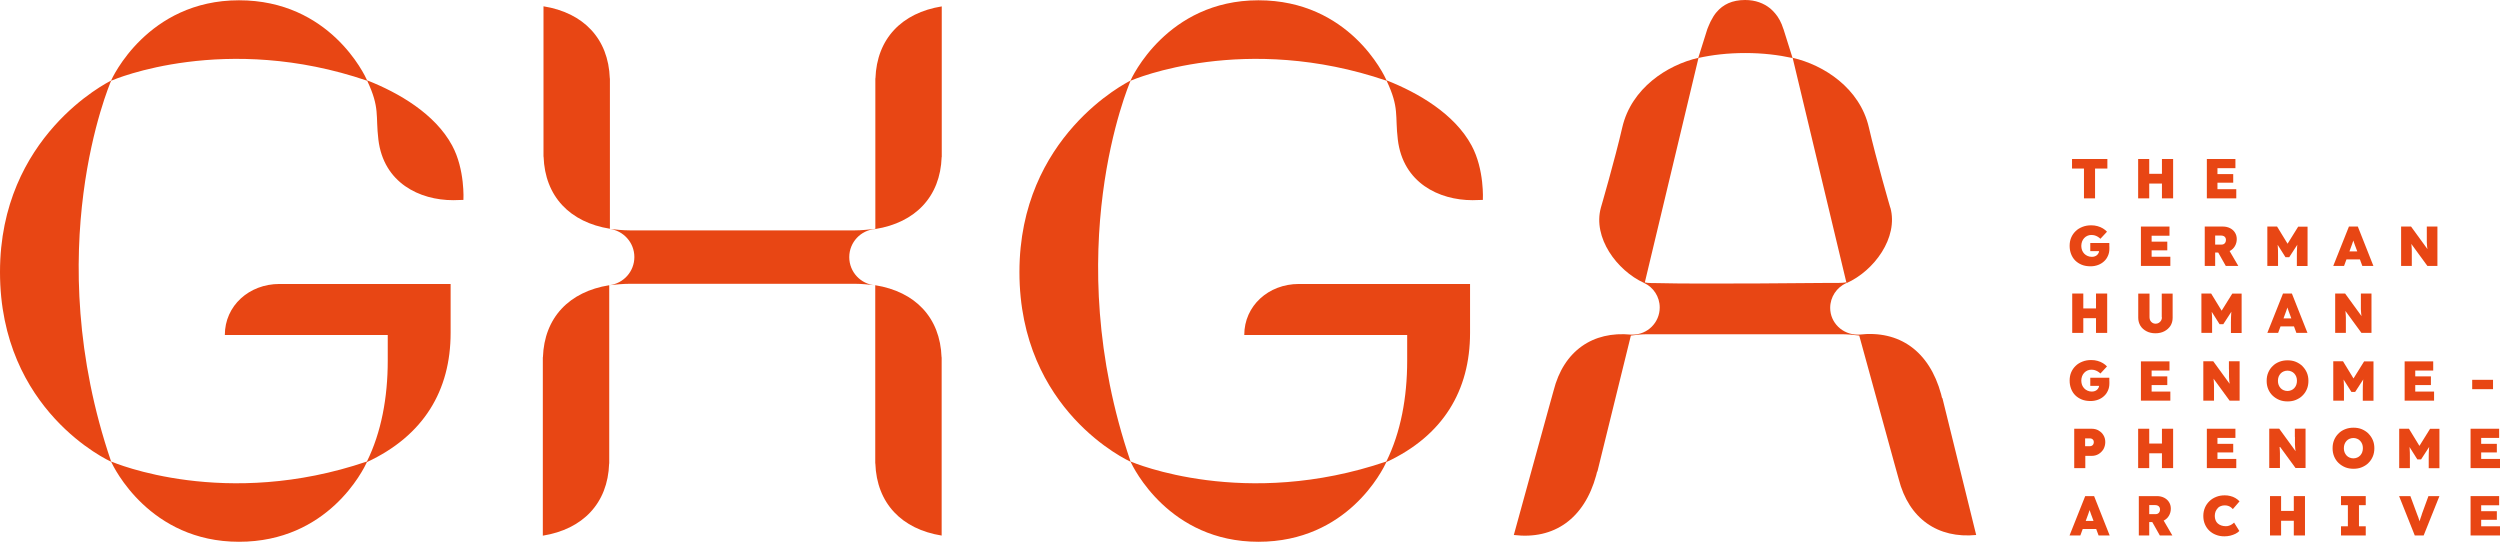
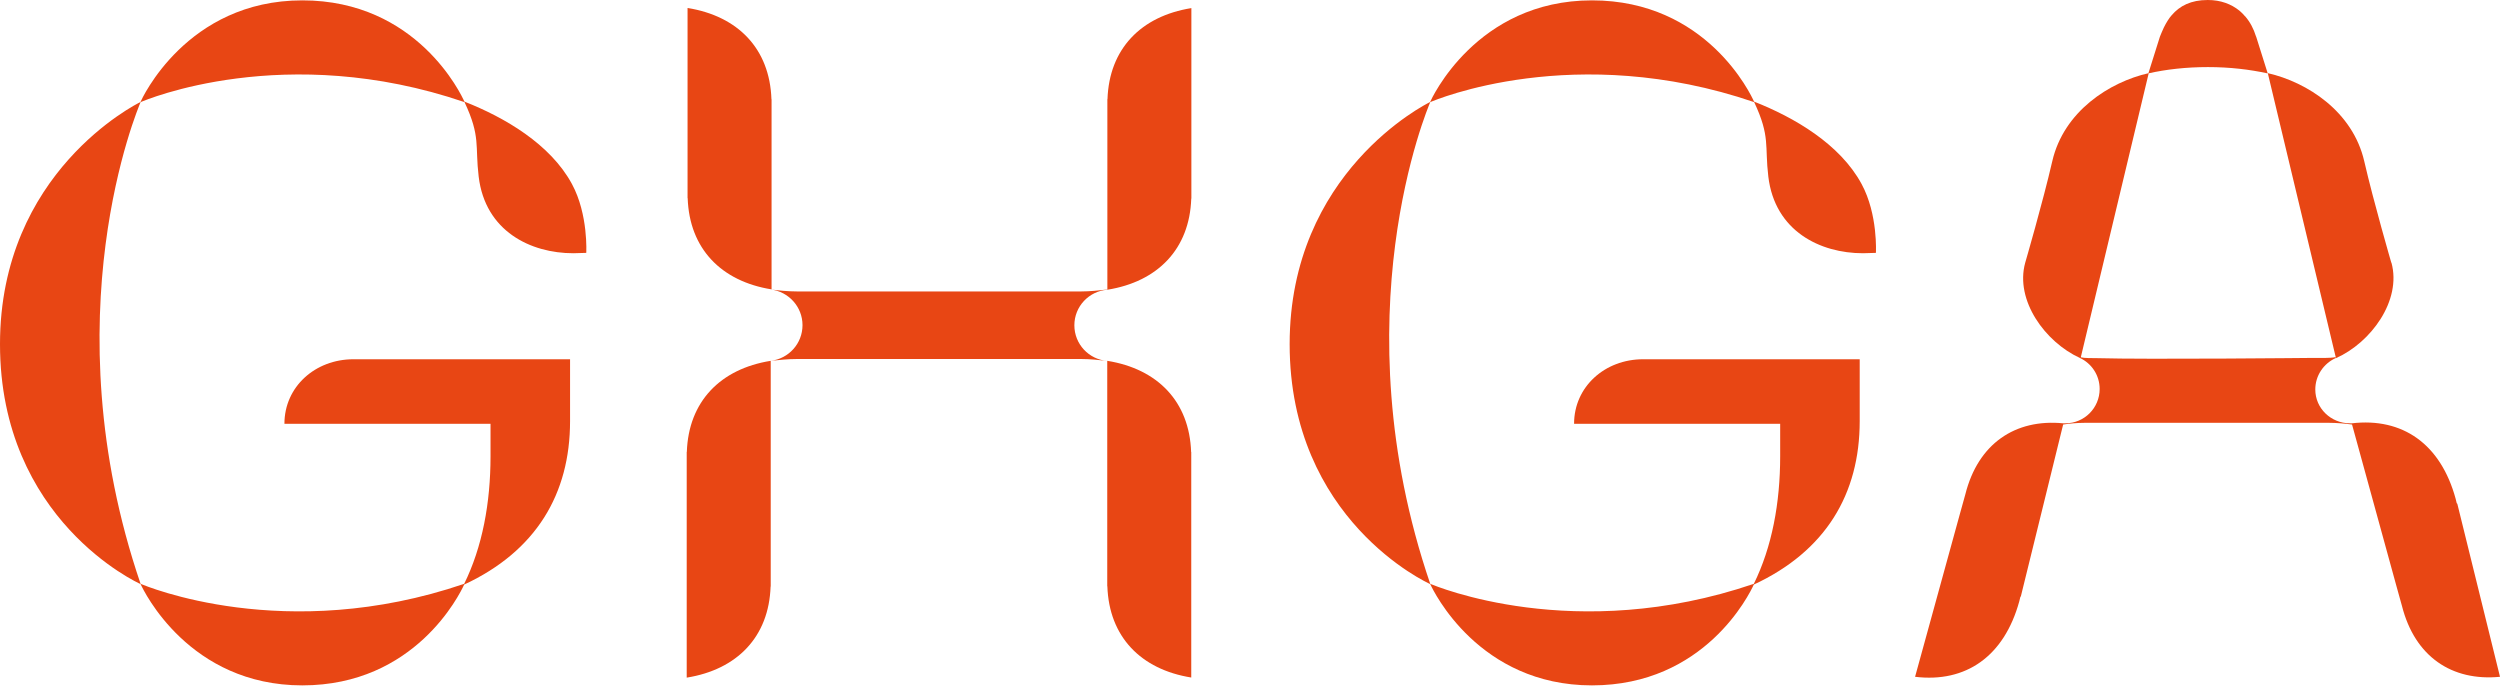
- <svg xmlns="http://www.w3.org/2000/svg" id="Ebene_2" viewBox="0 0 261.64 56.7" version="1.1" width="261.64" height="56.7">
-   <defs id="defs5870">
-     <style id="style5868">.cls-1{fill:#e84614;}</style>
+ <svg xmlns="http://www.w3.org/2000/svg" id="Ebene_2" viewBox="0 0 206.82 56.7" version="1.1" width="206.82" height="56.7">
+   <defs id="defs276">
+     <style id="style274">.cls-1{fill:#e84614;}</style>
  </defs>
-   <g id="g5890" transform="translate(-28.34,-28.33)">
-     <path class="cls-1" d="M 92.17,52.27 V 36.54 h -0.01 c -0.14,-4.18 -2.77,-6.88 -6.94,-7.55 v 15.73 h 0.01 c 0.14,4.18 2.77,6.88 6.94,7.55 z" id="path5872" />
-     <path class="cls-1" d="m 85.16,65.72 h -0.01 v 18.67 c 4.17,-0.67 6.8,-3.37 6.94,-7.54 H 92.1 V 58.18 c -4.17,0.67 -6.8,3.37 -6.94,7.54 z" id="path5874" />
-     <path class="cls-1" d="m 119.94,76.83 h 0.01 c 0.14,4.18 2.77,6.88 6.94,7.55 V 65.73 h -0.01 c -0.14,-4.18 -2.77,-6.88 -6.94,-7.55 z" id="path5876" />
-     <path class="cls-1" d="m 119.96,36.53 h -0.01 v 15.75 c -0.72,0.08 -1.44,0.16 -2.15,0.16 H 94.26 c -0.72,0 -1.51,-0.08 -2.15,-0.16 v 0 c 1.47,0.18 2.62,1.43 2.62,2.95 0,1.52 -1.14,2.77 -2.62,2.95 v 0 c 0.64,-0.07 1.44,-0.15 2.15,-0.15 h 23.54 c 0.72,0 1.43,0.08 2.15,0.16 v 0 c -1.53,-0.12 -2.73,-1.39 -2.73,-2.95 0,-1.56 1.21,-2.83 2.73,-2.94 v 0 c 4.17,-0.67 6.8,-3.37 6.94,-7.54 h 0.01 V 29 c -4.17,0.67 -6.8,3.37 -6.94,7.54 z" id="path5878" />
-     <path class="cls-1" d="m 215.94,34.39 -0.95,-3.02 c 0,0 -0.01,-0.03 -0.02,-0.04 v 0 c -0.19,-0.62 -0.49,-1.19 -0.9,-1.66 h -0.01 c -0.11,-0.14 -0.24,-0.26 -0.37,-0.38 -0.03,-0.03 -0.06,-0.06 -0.09,-0.08 -0.67,-0.54 -1.54,-0.88 -2.62,-0.88 -1.38,0 -2.32,0.48 -2.99,1.27 -0.11,0.12 -0.2,0.25 -0.29,0.39 -0.01,0.02 -0.03,0.04 -0.04,0.06 -0.1,0.16 -0.19,0.32 -0.28,0.5 -0.01,0.03 -0.03,0.05 -0.04,0.08 -0.06,0.12 -0.11,0.24 -0.16,0.36 -0.03,0.08 -0.07,0.15 -0.1,0.24 v 0 c 0,0 -0.04,0.1 -0.06,0.15 l -0.95,3.02 c 1.47,-0.33 3.11,-0.52 4.93,-0.52 1.82,0 3.46,0.2 4.93,0.52 z" id="path5880" />
-     <path class="cls-1" d="m 226.17,50.07 c 0,0 -1.47,-5.05 -2.24,-8.4 -0.95,-4.12 -4.72,-6.54 -7.98,-7.29 l 5.64,23.58 c 2.88,-1.28 5.45,-4.76 4.59,-7.9 z" id="path5882" />
-     <path class="cls-1" d="m 231.62,70 -0.04,-0.04 -0.09,-0.37 c -1.24,-4.54 -4.4,-6.73 -8.59,-6.24 h -0.15 c -1.57,0 -2.87,-1.23 -2.87,-2.8 0,-1.15 0.69,-2.14 1.67,-2.59 h 0.03 l -0.02,-0.09 c -0.4,0.1 -1.34,0.07 -1.92,0.07 0,0 -13.55,0.14 -17.81,0.02 -0.47,-0.01 -1,0.01 -1.35,-0.07 l 5.62,-23.51 c -3.26,0.74 -7.03,3.17 -7.98,7.29 -0.77,3.35 -2.24,8.4 -2.24,8.4 -0.86,3.12 1.67,6.57 4.52,7.87 0.97,0.45 1.64,1.43 1.64,2.57 0,1.57 -1.27,2.84 -2.84,2.84 -0.06,0 -0.12,0 -0.17,0 v 0 c -3.98,-0.39 -7.05,1.69 -8.1,5.87 l -0.47,1.69 v 0 l -3.69,13.41 c 4.2,0.51 7.37,-1.69 8.62,-6.24 l 0.09,-0.37 0.04,-0.04 3.5,-14.22 c 0.52,-0.08 1.16,-0.14 1.74,-0.14 h 20.3 c 0.58,0 1.28,0.06 1.86,0.14 v 0 l 3.66,13.32 v 0 l 0.47,1.69 c 1.06,4.18 4.12,6.25 8.11,5.86 l -3.53,-14.31 z" id="path5884" />
-     <path class="cls-1" d="m 66.76,36.74 c -0.25,-0.57 -3.91,-8.38 -13.41,-8.38 -9.59,0 -13.3,8.2 -13.39,8.41 -0.36,0.18 -11.62,5.81 -11.62,20.03 0,14.55 11.44,19.77 11.63,19.85 0.26,0.57 4.02,8.38 13.38,8.38 9.33,0 13.02,-7.53 13.39,-8.34 5.94,-2.76 8.76,-7.49 8.76,-13.52 V 58.05 H 57.58 c -3.16,0 -5.71,2.27 -5.71,5.34 h 17.05 v 2.69 c 0,3.87 -0.68,7.51 -2.18,10.55 -14.82,5.05 -26.4,0.15 -26.77,0 -7.55,-22.13 -0.18,-39.41 0,-39.85 0.36,-0.16 11.96,-5.07 26.8,0 1.35,2.87 0.86,3.6 1.17,6.16 0.54,4.52 4.3,6.34 7.83,6.34 l 1.07,-0.03 c 0,0 0.18,-3.17 -1.18,-5.69 -1.79,-3.32 -5.59,-5.52 -8.89,-6.82 z" id="path5886" />
-     <path class="cls-1" d="m 173.45,36.74 c -0.25,-0.57 -3.91,-8.38 -13.41,-8.38 -9.59,0 -13.3,8.2 -13.39,8.41 -0.36,0.18 -11.62,5.81 -11.62,20.03 0,14.55 11.44,19.77 11.63,19.85 0.26,0.57 4.02,8.38 13.38,8.38 9.33,0 13.02,-7.53 13.39,-8.34 5.94,-2.76 8.76,-7.49 8.76,-13.52 v -5.12 h -17.92 c -3.16,0 -5.71,2.27 -5.71,5.34 h 17.05 v 2.69 c 0,3.87 -0.68,7.51 -2.18,10.55 -14.82,5.05 -26.4,0.15 -26.77,0 -7.55,-22.13 -0.18,-39.41 0,-39.85 0.36,-0.16 11.96,-5.07 26.8,0 1.35,2.87 0.86,3.6 1.17,6.16 0.54,4.52 4.3,6.34 7.83,6.34 l 1.07,-0.03 c 0,0 0.18,-3.17 -1.18,-5.69 -1.79,-3.32 -5.59,-5.52 -8.89,-6.82 z" id="path5888" />
-   </g>
-   <g id="g5974" transform="translate(-28.34,-28.33)">
-     <g id="g5898">
-       <polygon class="cls-1" points="246.44,49.09 247.6,49.09 247.6,45.97 248.89,45.97 248.89,44.97 245.19,44.97 245.19,45.97 246.44,45.97 " id="polygon5892" />
-       <polygon class="cls-1" points="253.27,44.97 252.11,44.97 252.11,49.09 253.27,49.09 253.27,47.54 254.6,47.54 254.6,49.09 255.77,49.09 255.77,44.97 254.6,44.97 254.6,46.52 253.27,46.52 " id="polygon5894" />
-       <polygon class="cls-1" points="262.06,47.45 262.06,46.55 260.41,46.55 260.41,45.93 262.29,45.93 262.29,44.97 259.3,44.97 259.3,49.09 262.38,49.09 262.38,48.13 260.41,48.13 260.41,47.45 " id="polygon5896" />
-     </g>
-     <g id="g5910">
-       <polygon class="cls-1" points="246.37,59.05 245.21,59.05 245.21,63.17 246.37,63.17 246.37,61.63 247.7,61.63 247.7,63.17 248.87,63.17 248.87,59.05 247.7,59.05 247.7,60.61 246.37,60.61 " id="polygon5900" />
-       <path class="cls-1" d="m 254.6,61.54 c 0,0.13 -0.03,0.24 -0.09,0.34 -0.06,0.1 -0.14,0.18 -0.24,0.24 -0.1,0.06 -0.21,0.09 -0.34,0.09 -0.12,0 -0.22,-0.03 -0.32,-0.09 -0.1,-0.06 -0.17,-0.14 -0.23,-0.24 -0.05,-0.1 -0.08,-0.21 -0.08,-0.34 v -2.48 h -1.18 v 2.53 c 0,0.31 0.08,0.59 0.23,0.84 0.15,0.24 0.37,0.43 0.64,0.57 0.27,0.14 0.58,0.21 0.93,0.21 0.35,0 0.66,-0.07 0.93,-0.21 0.27,-0.14 0.48,-0.33 0.64,-0.57 0.15,-0.24 0.23,-0.52 0.23,-0.84 v -2.53 h -1.14 v 2.48 z" id="path5902" />
-       <path class="cls-1" d="m 260.85,60.85 -1.1,-1.8 h -1.02 v 4.12 h 1.12 v -1.1 c 0,-0.38 0,-0.71 -0.03,-0.98 0,-0.04 0,-0.09 -0.01,-0.13 l 0.82,1.3 h 0.39 l 0.85,-1.31 c 0,0.06 -0.01,0.12 -0.02,0.18 -0.02,0.28 -0.03,0.6 -0.03,0.95 v 1.1 h 1.12 v -4.12 h -0.98 l -1.12,1.8 z" id="path5904" />
-       <path class="cls-1" d="m 267.27,59.05 -1.64,4.12 h 1.13 l 0.25,-0.68 h 1.41 l 0.25,0.68 h 1.16 l -1.63,-4.12 h -0.94 z m 0.05,2.61 0.15,-0.41 c 0.04,-0.11 0.08,-0.21 0.11,-0.3 0.03,-0.09 0.06,-0.18 0.09,-0.26 0.02,-0.06 0.04,-0.12 0.06,-0.18 0.02,0.06 0.04,0.12 0.06,0.18 0.03,0.09 0.06,0.17 0.09,0.26 0.03,0.09 0.07,0.19 0.11,0.29 l 0.15,0.41 h -0.81 z" id="path5906" />
-       <path class="cls-1" d="m 275.42,59.05 v 1.29 c 0,0.13 0,0.24 0,0.35 0,0.11 0.01,0.21 0.02,0.32 0,0.11 0.02,0.22 0.04,0.33 v 0.06 l -1.71,-2.35 h -1.04 v 4.12 h 1.12 v -1.22 c 0,-0.13 0,-0.24 0,-0.34 0,-0.1 0,-0.19 -0.01,-0.28 0,-0.09 -0.01,-0.18 -0.02,-0.27 0,-0.06 -0.01,-0.13 -0.02,-0.19 l 1.68,2.3 h 1.05 v -4.12 h -1.12 z" id="path5908" />
-     </g>
-     <g id="g5924">
-       <path class="cls-1" d="m 249.1,53.96 c 0,-0.09 -0.01,-0.15 -0.01,-0.2 h -1.99 v 0.85 h 0.92 c 0,0.07 -0.02,0.13 -0.05,0.19 -0.04,0.08 -0.09,0.16 -0.16,0.22 -0.07,0.06 -0.15,0.11 -0.24,0.14 -0.09,0.04 -0.2,0.05 -0.31,0.05 -0.16,0 -0.3,-0.03 -0.44,-0.09 -0.14,-0.06 -0.25,-0.14 -0.35,-0.24 -0.1,-0.1 -0.17,-0.22 -0.23,-0.36 -0.05,-0.14 -0.08,-0.29 -0.08,-0.45 0,-0.16 0.03,-0.32 0.08,-0.46 0.05,-0.14 0.13,-0.26 0.22,-0.36 0.09,-0.1 0.2,-0.18 0.33,-0.24 0.13,-0.06 0.27,-0.09 0.42,-0.09 0.14,0 0.26,0.02 0.37,0.05 0.11,0.04 0.22,0.08 0.31,0.14 0.1,0.06 0.19,0.13 0.27,0.21 l 0.69,-0.74 c -0.12,-0.13 -0.26,-0.24 -0.42,-0.34 -0.16,-0.1 -0.35,-0.18 -0.56,-0.24 -0.21,-0.06 -0.42,-0.09 -0.66,-0.09 -0.34,0 -0.64,0.05 -0.92,0.16 -0.28,0.11 -0.52,0.25 -0.72,0.45 -0.2,0.19 -0.36,0.42 -0.47,0.68 -0.11,0.26 -0.16,0.55 -0.16,0.86 0,0.31 0.05,0.59 0.15,0.85 0.1,0.26 0.24,0.49 0.43,0.68 0.19,0.19 0.42,0.34 0.69,0.45 0.27,0.11 0.58,0.16 0.92,0.16 0.29,0 0.55,-0.05 0.79,-0.14 0.24,-0.09 0.45,-0.22 0.62,-0.38 0.18,-0.16 0.31,-0.35 0.41,-0.58 0.1,-0.22 0.15,-0.47 0.15,-0.73 0,-0.04 0,-0.1 0,-0.18 0,-0.09 0,-0.17 -0.01,-0.26 z" id="path5912" />
-       <polygon class="cls-1" points="255.16,53.62 253.52,53.62 253.52,53 255.39,53 255.39,52.04 252.4,52.04 252.4,56.16 255.48,56.16 255.48,55.2 253.52,55.2 253.52,54.53 255.16,54.53 " id="polygon5914" />
-       <path class="cls-1" d="m 261.73,54.58 c 0.22,-0.12 0.39,-0.29 0.51,-0.5 0.12,-0.21 0.19,-0.45 0.19,-0.73 0,-0.25 -0.06,-0.48 -0.19,-0.68 -0.12,-0.2 -0.3,-0.35 -0.51,-0.46 -0.22,-0.11 -0.47,-0.17 -0.75,-0.17 h -1.9 v 4.12 h 1.09 v -1.4 h 0.32 l 0.79,1.4 h 1.31 l -0.91,-1.56 c 0,0 0.02,-0.01 0.04,-0.02 z m -1.55,-1.6 h 0.6 c 0.11,0 0.21,0.02 0.29,0.06 0.08,0.04 0.13,0.09 0.17,0.16 0.04,0.07 0.06,0.15 0.06,0.24 0,0.09 -0.02,0.18 -0.06,0.26 -0.04,0.07 -0.09,0.13 -0.16,0.17 -0.07,0.04 -0.15,0.06 -0.26,0.06 h -0.65 v -0.95 z" id="path5916" />
-       <path class="cls-1" d="m 267.75,53.84 -1.1,-1.8 h -1.02 v 4.12 h 1.12 v -1.1 c 0,-0.38 0,-0.71 -0.03,-0.98 0,-0.04 0,-0.09 -0.01,-0.13 l 0.82,1.3 h 0.39 l 0.85,-1.31 c 0,0.06 -0.01,0.12 -0.02,0.18 -0.02,0.28 -0.03,0.6 -0.03,0.95 v 1.1 h 1.12 v -4.12 h -0.98 l -1.12,1.8 z" id="path5918" />
-       <path class="cls-1" d="m 274.17,52.04 -1.64,4.12 h 1.13 l 0.25,-0.68 h 1.41 l 0.25,0.68 h 1.16 l -1.63,-4.12 h -0.94 z m 0.05,2.61 0.15,-0.41 c 0.04,-0.11 0.08,-0.21 0.11,-0.3 0.03,-0.09 0.06,-0.18 0.09,-0.26 0.02,-0.06 0.04,-0.12 0.06,-0.18 0.02,0.06 0.04,0.12 0.06,0.18 0.03,0.09 0.06,0.17 0.09,0.26 0.03,0.09 0.07,0.19 0.11,0.29 l 0.15,0.41 h -0.81 z" id="path5920" />
-       <path class="cls-1" d="m 282.32,52.04 v 1.29 c 0,0.13 0,0.24 0,0.35 0,0.11 0.01,0.21 0.02,0.32 0,0.11 0.02,0.22 0.04,0.33 v 0.06 l -1.71,-2.35 h -1.04 v 4.12 h 1.12 v -1.22 c 0,-0.13 0,-0.24 0,-0.34 0,-0.1 0,-0.19 -0.01,-0.28 0,-0.09 -0.01,-0.18 -0.02,-0.27 0,-0.06 -0.01,-0.13 -0.02,-0.19 l 1.68,2.3 h 1.05 v -4.12 h -1.12 z" id="path5922" />
-     </g>
-     <g id="g5940">
-       <path class="cls-1" d="m 249.1,68.06 c 0,-0.09 -0.01,-0.15 -0.01,-0.2 h -1.99 v 0.85 h 0.92 c 0,0.07 -0.02,0.13 -0.05,0.19 -0.04,0.08 -0.09,0.16 -0.16,0.22 -0.07,0.06 -0.15,0.11 -0.24,0.14 -0.09,0.03 -0.2,0.05 -0.31,0.05 -0.16,0 -0.3,-0.03 -0.44,-0.09 -0.14,-0.06 -0.25,-0.14 -0.35,-0.24 -0.1,-0.1 -0.17,-0.22 -0.23,-0.36 -0.05,-0.14 -0.08,-0.29 -0.08,-0.45 0,-0.16 0.03,-0.32 0.08,-0.46 0.05,-0.14 0.13,-0.26 0.22,-0.36 0.09,-0.1 0.2,-0.18 0.33,-0.24 0.13,-0.06 0.27,-0.09 0.42,-0.09 0.14,0 0.26,0.02 0.37,0.05 0.11,0.04 0.22,0.08 0.31,0.14 0.1,0.06 0.19,0.13 0.27,0.21 l 0.69,-0.74 c -0.12,-0.13 -0.26,-0.24 -0.42,-0.34 -0.16,-0.1 -0.35,-0.18 -0.56,-0.24 -0.21,-0.06 -0.42,-0.09 -0.66,-0.09 -0.34,0 -0.64,0.05 -0.92,0.16 -0.28,0.11 -0.52,0.25 -0.72,0.45 -0.2,0.19 -0.36,0.42 -0.47,0.68 -0.11,0.26 -0.16,0.55 -0.16,0.86 0,0.31 0.05,0.59 0.15,0.85 0.1,0.26 0.24,0.49 0.43,0.68 0.19,0.19 0.42,0.34 0.69,0.45 0.27,0.11 0.58,0.16 0.92,0.16 0.29,0 0.55,-0.05 0.79,-0.14 0.24,-0.09 0.45,-0.22 0.62,-0.38 0.18,-0.16 0.31,-0.35 0.41,-0.58 0.1,-0.22 0.15,-0.47 0.15,-0.73 0,-0.04 0,-0.1 0,-0.18 0,-0.09 0,-0.17 -0.01,-0.26 z" id="path5926" />
-       <polygon class="cls-1" points="255.16,67.72 253.52,67.72 253.52,67.11 255.39,67.11 255.39,66.15 252.4,66.15 252.4,70.26 255.48,70.26 255.48,69.31 253.52,69.31 253.52,68.63 255.16,68.63 " id="polygon5928" />
-       <path class="cls-1" d="m 261.62,67.01 v 0.42 c 0,0.13 0,0.24 0,0.35 0,0.11 0.01,0.21 0.02,0.32 0,0.11 0.02,0.22 0.04,0.33 v 0.06 l -1.71,-2.35 h -1.04 v 4.12 h 1.12 v -1.22 c 0,-0.13 0,-0.24 0,-0.34 0,-0.1 0,-0.19 -0.01,-0.28 0,-0.09 -0.01,-0.18 -0.02,-0.27 0,-0.06 -0.01,-0.13 -0.02,-0.19 l 1.68,2.3 h 1.05 v -4.12 h -1.12 V 67 Z" id="path5930" />
-       <path class="cls-1" d="m 269.31,66.65 c -0.2,-0.19 -0.43,-0.34 -0.69,-0.45 -0.26,-0.11 -0.56,-0.16 -0.87,-0.16 -0.31,0 -0.61,0.05 -0.88,0.16 -0.27,0.11 -0.5,0.25 -0.69,0.45 -0.2,0.19 -0.35,0.42 -0.46,0.68 -0.11,0.26 -0.16,0.54 -0.16,0.86 0,0.32 0.05,0.59 0.16,0.86 0.11,0.26 0.26,0.49 0.46,0.68 0.2,0.19 0.43,0.34 0.69,0.45 0.27,0.11 0.56,0.16 0.88,0.16 0.32,0 0.61,-0.05 0.87,-0.16 0.26,-0.11 0.5,-0.25 0.69,-0.45 0.2,-0.19 0.35,-0.42 0.46,-0.68 0.11,-0.26 0.16,-0.55 0.16,-0.86 0,-0.31 -0.05,-0.59 -0.16,-0.85 -0.11,-0.26 -0.26,-0.48 -0.46,-0.68 z m -0.65,1.96 c -0.05,0.13 -0.12,0.24 -0.21,0.34 -0.09,0.1 -0.2,0.17 -0.32,0.22 -0.12,0.05 -0.25,0.08 -0.39,0.08 -0.14,0 -0.28,-0.03 -0.4,-0.08 -0.12,-0.05 -0.23,-0.12 -0.32,-0.22 -0.09,-0.1 -0.16,-0.21 -0.21,-0.34 -0.05,-0.13 -0.07,-0.27 -0.07,-0.42 0,-0.15 0.02,-0.3 0.07,-0.43 0.05,-0.13 0.12,-0.24 0.21,-0.34 0.09,-0.1 0.2,-0.17 0.32,-0.22 0.12,-0.05 0.25,-0.08 0.4,-0.08 0.15,0 0.27,0.03 0.39,0.08 0.12,0.05 0.23,0.12 0.32,0.22 0.09,0.1 0.16,0.21 0.21,0.34 0.05,0.13 0.07,0.27 0.07,0.42 0,0.15 -0.02,0.29 -0.07,0.42 z" id="path5932" />
-       <path class="cls-1" d="m 274.65,67.94 -1.1,-1.8 h -1.02 v 4.12 h 1.12 v -1.1 c 0,-0.38 0,-0.71 -0.03,-0.98 0,-0.04 0,-0.09 -0.01,-0.13 l 0.82,1.3 h 0.39 l 0.85,-1.31 c 0,0.06 -0.01,0.12 -0.02,0.18 -0.02,0.28 -0.03,0.6 -0.03,0.95 v 1.1 h 1.12 v -4.12 h -0.98 l -1.12,1.8 z" id="path5934" />
-       <polygon class="cls-1" points="282.75,67.72 281.11,67.72 281.11,67.11 282.99,67.11 282.99,66.15 280,66.15 280,70.26 283.08,70.26 283.08,69.31 281.11,69.31 281.11,68.63 282.75,68.63 " id="polygon5936" />
-       <rect class="cls-1" x="287.07" y="68.08" width="2.18" height="0.98" id="rect5938" />
-     </g>
-     <g id="g5956">
-       <path class="cls-1" d="m 247.97,73.38 c -0.21,-0.12 -0.46,-0.18 -0.73,-0.18 h -1.82 v 4.12 h 1.16 v -1.28 h 0.66 c 0.27,0 0.51,-0.06 0.73,-0.19 0.21,-0.13 0.38,-0.3 0.51,-0.51 0.12,-0.22 0.19,-0.47 0.19,-0.74 0,-0.27 -0.06,-0.51 -0.19,-0.72 -0.12,-0.21 -0.29,-0.37 -0.51,-0.49 z m -0.56,1.46 c -0.04,0.06 -0.09,0.11 -0.15,0.14 -0.06,0.03 -0.14,0.05 -0.22,0.05 h -0.48 v -0.82 h 0.48 c 0.08,0 0.15,0.01 0.22,0.04 0.06,0.03 0.11,0.07 0.15,0.13 0.04,0.06 0.06,0.13 0.06,0.22 0,0.09 -0.02,0.17 -0.06,0.23 z" id="path5942" />
-       <polygon class="cls-1" points="253.27,73.2 252.11,73.2 252.11,77.32 253.27,77.32 253.27,75.77 254.6,75.77 254.6,77.32 255.77,77.32 255.77,73.2 254.6,73.2 254.6,74.75 253.27,74.75 " id="polygon5944" />
-       <polygon class="cls-1" points="262.06,74.78 260.41,74.78 260.41,74.16 262.29,74.16 262.29,73.2 259.3,73.2 259.3,77.32 262.38,77.32 262.38,76.36 260.41,76.36 260.41,75.68 262.06,75.68 " id="polygon5946" />
-       <path class="cls-1" d="m 268.52,74.06 v 0.42 c 0,0.13 0,0.24 0,0.35 0,0.11 0.01,0.21 0.02,0.32 0,0.11 0.02,0.22 0.04,0.33 v 0.06 l -1.71,-2.35 h -1.04 v 4.12 h 1.12 v -1.22 c 0,-0.13 0,-0.24 0,-0.34 0,-0.1 0,-0.19 -0.01,-0.28 0,-0.09 -0.01,-0.18 -0.02,-0.27 0,-0.06 -0.01,-0.13 -0.02,-0.19 l 1.68,2.3 h 1.05 v -4.12 h -1.12 v 0.86 z" id="path5948" />
-       <path class="cls-1" d="m 276.21,73.7 c -0.2,-0.19 -0.43,-0.34 -0.69,-0.45 -0.26,-0.11 -0.56,-0.16 -0.87,-0.16 -0.31,0 -0.61,0.05 -0.88,0.16 -0.27,0.11 -0.5,0.25 -0.69,0.45 -0.2,0.19 -0.35,0.42 -0.46,0.68 -0.11,0.26 -0.16,0.54 -0.16,0.86 0,0.32 0.05,0.59 0.16,0.86 0.11,0.26 0.26,0.49 0.46,0.68 0.2,0.19 0.43,0.34 0.69,0.45 0.27,0.11 0.56,0.16 0.88,0.16 0.32,0 0.61,-0.05 0.87,-0.16 0.26,-0.11 0.5,-0.25 0.69,-0.45 0.2,-0.19 0.35,-0.42 0.46,-0.68 0.11,-0.26 0.16,-0.55 0.16,-0.86 0,-0.31 -0.05,-0.59 -0.16,-0.85 -0.11,-0.26 -0.26,-0.48 -0.46,-0.68 z m -0.65,1.96 c -0.05,0.13 -0.12,0.24 -0.21,0.34 -0.09,0.1 -0.2,0.17 -0.32,0.22 -0.12,0.05 -0.25,0.08 -0.39,0.08 -0.14,0 -0.28,-0.03 -0.4,-0.08 -0.12,-0.05 -0.23,-0.12 -0.32,-0.22 -0.09,-0.1 -0.16,-0.21 -0.21,-0.34 -0.05,-0.13 -0.07,-0.27 -0.07,-0.42 0,-0.15 0.02,-0.3 0.07,-0.43 0.05,-0.13 0.12,-0.24 0.21,-0.34 0.09,-0.1 0.2,-0.17 0.32,-0.22 0.12,-0.05 0.25,-0.08 0.4,-0.08 0.15,0 0.27,0.03 0.39,0.08 0.12,0.05 0.23,0.12 0.32,0.22 0.09,0.1 0.16,0.21 0.21,0.34 0.05,0.13 0.07,0.27 0.07,0.42 0,0.15 -0.02,0.29 -0.07,0.42 z" id="path5950" />
-       <path class="cls-1" d="m 281.55,75 -1.1,-1.8 h -1.02 v 4.12 h 1.12 v -1.1 c 0,-0.38 0,-0.71 -0.03,-0.98 0,-0.04 0,-0.09 -0.01,-0.13 l 0.82,1.3 h 0.39 l 0.85,-1.31 c 0,0.06 -0.01,0.12 -0.02,0.18 -0.02,0.28 -0.03,0.6 -0.03,0.95 v 1.1 h 1.12 v -4.12 h -0.98 l -1.12,1.8 z" id="path5952" />
-       <polygon class="cls-1" points="289.65,75.68 289.65,74.78 288.01,74.78 288.01,74.16 289.89,74.16 289.89,73.2 286.9,73.2 286.9,77.32 289.98,77.32 289.98,76.36 288.01,76.36 288.01,75.68 " id="polygon5954" />
-     </g>
-     <g id="g5972">
-       <path class="cls-1" d="m 246.57,80.25 -1.64,4.12 h 1.13 l 0.25,-0.68 h 1.41 l 0.25,0.68 h 1.16 l -1.63,-4.12 h -0.94 z m 0.05,2.61 0.15,-0.41 c 0.04,-0.11 0.08,-0.21 0.11,-0.3 0.03,-0.09 0.06,-0.18 0.09,-0.26 0.02,-0.06 0.04,-0.12 0.06,-0.18 0.02,0.06 0.04,0.12 0.06,0.18 0.03,0.09 0.06,0.17 0.09,0.26 0.03,0.09 0.07,0.19 0.11,0.29 l 0.15,0.41 h -0.81 z" id="path5958" />
-       <path class="cls-1" d="m 254.83,82.79 c 0.22,-0.12 0.39,-0.29 0.51,-0.5 0.12,-0.21 0.19,-0.45 0.19,-0.73 0,-0.25 -0.06,-0.48 -0.19,-0.68 -0.12,-0.2 -0.3,-0.35 -0.51,-0.46 -0.22,-0.11 -0.47,-0.17 -0.75,-0.17 h -1.9 v 4.12 h 1.09 v -1.4 h 0.32 l 0.79,1.4 h 1.31 l -0.91,-1.56 c 0,0 0.02,-0.01 0.04,-0.02 z m -1.55,-1.6 h 0.6 c 0.11,0 0.21,0.02 0.29,0.06 0.08,0.04 0.13,0.09 0.17,0.16 0.04,0.07 0.06,0.15 0.06,0.24 0,0.09 -0.02,0.18 -0.06,0.26 -0.04,0.07 -0.09,0.13 -0.16,0.17 -0.07,0.04 -0.15,0.06 -0.26,0.06 h -0.65 v -0.95 z" id="path5960" />
-       <path class="cls-1" d="m 260.44,81.5 c 0.09,-0.09 0.2,-0.17 0.33,-0.21 0.13,-0.05 0.26,-0.07 0.41,-0.07 0.13,0 0.24,0.02 0.34,0.05 0.1,0.03 0.2,0.08 0.28,0.14 0.08,0.06 0.16,0.13 0.22,0.2 l 0.7,-0.81 c -0.13,-0.14 -0.28,-0.26 -0.44,-0.35 -0.16,-0.09 -0.34,-0.17 -0.53,-0.21 -0.19,-0.05 -0.38,-0.07 -0.57,-0.07 -0.33,0 -0.63,0.05 -0.9,0.16 -0.27,0.11 -0.51,0.25 -0.71,0.45 -0.2,0.19 -0.36,0.42 -0.47,0.68 -0.11,0.26 -0.17,0.55 -0.17,0.86 0,0.31 0.05,0.6 0.16,0.86 0.11,0.26 0.26,0.49 0.46,0.68 0.2,0.19 0.43,0.34 0.7,0.44 0.27,0.11 0.57,0.16 0.89,0.16 0.2,0 0.41,-0.02 0.61,-0.07 0.2,-0.05 0.39,-0.12 0.55,-0.2 0.17,-0.09 0.3,-0.18 0.4,-0.29 l -0.55,-0.88 c -0.07,0.07 -0.15,0.14 -0.24,0.19 -0.09,0.06 -0.19,0.11 -0.3,0.14 -0.11,0.04 -0.22,0.05 -0.34,0.05 -0.17,0 -0.33,-0.03 -0.47,-0.08 -0.14,-0.05 -0.26,-0.12 -0.36,-0.21 -0.1,-0.09 -0.18,-0.2 -0.23,-0.34 -0.05,-0.13 -0.08,-0.28 -0.08,-0.44 0,-0.16 0.03,-0.33 0.08,-0.46 0.05,-0.13 0.13,-0.25 0.22,-0.34 z" id="path5962" />
-       <polygon class="cls-1" points="267.07,80.25 265.91,80.25 265.91,84.37 267.07,84.37 267.07,82.83 268.4,82.83 268.4,84.37 269.57,84.37 269.57,80.25 268.4,80.25 268.4,81.8 267.07,81.8 " id="polygon5964" />
-       <polygon class="cls-1" points="274.06,83.41 273.34,83.41 273.34,84.37 275.93,84.37 275.93,83.41 275.22,83.41 275.22,81.2 275.93,81.2 275.93,80.25 273.34,80.25 273.34,81.2 274.06,81.2 " id="polygon5966" />
-       <path class="cls-1" d="m 281.8,82.17 c -0.06,0.16 -0.11,0.29 -0.14,0.4 -0.04,0.11 -0.07,0.21 -0.1,0.32 v 0 c -0.02,-0.05 -0.03,-0.11 -0.05,-0.16 -0.02,-0.08 -0.05,-0.16 -0.08,-0.25 -0.03,-0.09 -0.07,-0.19 -0.12,-0.31 l -0.71,-1.92 h -1.18 l 1.64,4.12 h 0.93 l 1.65,-4.12 h -1.15 l -0.7,1.92 z" id="path5968" />
-       <polygon class="cls-1" points="289.65,82.73 289.65,81.83 288.01,81.83 288.01,81.21 289.89,81.21 289.89,80.25 286.9,80.25 286.9,84.37 289.98,84.37 289.98,83.41 288.01,83.41 288.01,82.73 " id="polygon5970" />
-     </g>
-   </g>
+   <path class="cls-1" d="M 63.83,23.94 V 8.21 H 63.82 C 63.68,4.03 61.05,1.33 56.88,0.66 v 15.73 h 0.01 c 0.14,4.18 2.77,6.88 6.94,7.55 z" id="path278" />
+   <path class="cls-1" d="m 56.82,37.39 h -0.01 v 18.67 c 4.17,-0.67 6.8,-3.37 6.94,-7.54 h 0.01 V 29.85 c -4.17,0.67 -6.8,3.37 -6.94,7.54 z" id="path280" />
+   <path class="cls-1" d="m 91.6,48.5 h 0.01 c 0.14,4.18 2.77,6.88 6.94,7.55 V 37.4 H 98.54 C 98.4,33.22 95.77,30.52 91.6,29.85 Z" id="path282" />
+   <path class="cls-1" d="m 91.62,8.2 h -0.01 v 15.75 c -0.72,0.08 -1.44,0.16 -2.15,0.16 H 65.92 c -0.72,0 -1.51,-0.08 -2.15,-0.16 v 0 c 1.47,0.18 2.62,1.43 2.62,2.95 0,1.52 -1.14,2.77 -2.62,2.95 v 0 c 0.64,-0.07 1.44,-0.15 2.15,-0.15 h 23.54 c 0.72,0 1.43,0.08 2.15,0.16 v 0 c -1.53,-0.12 -2.73,-1.39 -2.73,-2.95 0,-1.56 1.21,-2.83 2.73,-2.94 v 0 c 4.17,-0.67 6.8,-3.37 6.94,-7.54 h 0.01 V 0.67 c -4.17,0.67 -6.8,3.37 -6.94,7.54 z" id="path284" />
+   <path class="cls-1" d="m 187.6,6.06 -0.95,-3.02 c 0,0 -0.01,-0.03 -0.02,-0.04 v 0 c -0.19,-0.62 -0.49,-1.19 -0.9,-1.66 h -0.01 C 185.61,1.2 185.48,1.08 185.35,0.96 185.32,0.93 185.29,0.9 185.26,0.88 184.59,0.34 183.72,0 182.64,0 c -1.38,0 -2.32,0.48 -2.99,1.27 -0.11,0.12 -0.2,0.25 -0.29,0.39 -0.01,0.02 -0.03,0.04 -0.04,0.06 -0.1,0.16 -0.19,0.32 -0.28,0.5 -0.01,0.03 -0.03,0.05 -0.04,0.08 -0.06,0.12 -0.11,0.24 -0.16,0.36 -0.03,0.08 -0.07,0.15 -0.1,0.24 v 0 c 0,0 -0.04,0.1 -0.06,0.15 l -0.95,3.02 c 1.47,-0.33 3.11,-0.52 4.93,-0.52 1.82,0 3.46,0.2 4.93,0.52 z" id="path286" />
+   <path class="cls-1" d="m 197.83,21.74 c 0,0 -1.47,-5.05 -2.24,-8.4 -0.95,-4.12 -4.72,-6.54 -7.98,-7.29 l 5.64,23.58 c 2.88,-1.28 5.45,-4.76 4.59,-7.9 z" id="path288" />
+   <path class="cls-1" d="m 203.28,41.67 -0.04,-0.04 -0.09,-0.37 c -1.24,-4.54 -4.4,-6.73 -8.59,-6.24 h -0.15 c -1.57,0 -2.87,-1.23 -2.87,-2.8 0,-1.15 0.69,-2.14 1.67,-2.59 h 0.03 l -0.02,-0.09 c -0.4,0.1 -1.34,0.07 -1.92,0.07 0,0 -13.55,0.14 -17.81,0.02 -0.47,-0.01 -1,0.01 -1.35,-0.07 l 5.62,-23.51 c -3.26,0.74 -7.03,3.17 -7.98,7.29 -0.77,3.35 -2.24,8.4 -2.24,8.4 -0.86,3.12 1.67,6.57 4.52,7.87 0.97,0.45 1.64,1.43 1.64,2.57 0,1.57 -1.27,2.84 -2.84,2.84 -0.06,0 -0.12,0 -0.17,0 v 0 c -3.98,-0.39 -7.05,1.69 -8.1,5.87 l -0.47,1.69 v 0 l -3.69,13.41 c 4.2,0.51 7.37,-1.69 8.62,-6.24 l 0.09,-0.37 0.04,-0.04 3.5,-14.22 c 0.52,-0.08 1.16,-0.14 1.74,-0.14 h 20.3 c 0.58,0 1.28,0.06 1.86,0.14 v 0 l 3.66,13.32 v 0 l 0.47,1.69 c 1.06,4.18 4.12,6.25 8.11,5.86 l -3.53,-14.31 z" id="path290" />
+   <path class="cls-1" d="M 38.42,8.41 C 38.17,7.84 34.51,0.03 25.01,0.03 15.42,0.03 11.71,8.23 11.62,8.44 11.26,8.62 0,14.25 0,28.47 c 0,14.55 11.44,19.77 11.63,19.85 0.26,0.57 4.02,8.38 13.38,8.38 9.33,0 13.02,-7.53 13.39,-8.34 5.94,-2.76 8.76,-7.49 8.76,-13.52 V 29.72 H 29.24 c -3.16,0 -5.71,2.27 -5.71,5.34 h 17.05 v 2.69 c 0,3.87 -0.68,7.51 -2.18,10.55 -14.82,5.05 -26.4,0.15 -26.77,0 -7.55,-22.13 -0.18,-39.41 0,-39.85 0.36,-0.16 11.96,-5.07 26.8,0 1.35,2.87 0.86,3.6 1.17,6.16 0.54,4.52 4.3,6.34 7.83,6.34 l 1.07,-0.03 c 0,0 0.18,-3.17 -1.18,-5.69 -1.79,-3.32 -5.59,-5.52 -8.89,-6.82 z" id="path292" />
+   <path class="cls-1" d="M 145.11,8.41 C 144.86,7.84 141.2,0.03 131.7,0.03 c -9.59,0 -13.3,8.2 -13.39,8.41 -0.36,0.18 -11.62,5.81 -11.62,20.03 0,14.55 11.44,19.77 11.63,19.85 0.26,0.57 4.02,8.38 13.38,8.38 9.33,0 13.02,-7.53 13.39,-8.34 5.94,-2.76 8.76,-7.49 8.76,-13.52 v -5.12 h -17.92 c -3.16,0 -5.71,2.27 -5.71,5.34 h 17.05 v 2.69 c 0,3.87 -0.68,7.51 -2.18,10.55 -14.82,5.05 -26.4,0.15 -26.77,0 -7.55,-22.13 -0.18,-39.41 0,-39.85 0.36,-0.16 11.96,-5.07 26.8,0 1.35,2.87 0.86,3.6 1.17,6.16 0.54,4.52 4.3,6.34 7.83,6.34 l 1.07,-0.03 c 0,0 0.18,-3.17 -1.18,-5.69 -1.79,-3.32 -5.59,-5.52 -8.89,-6.82 z" id="path294" />
</svg>
